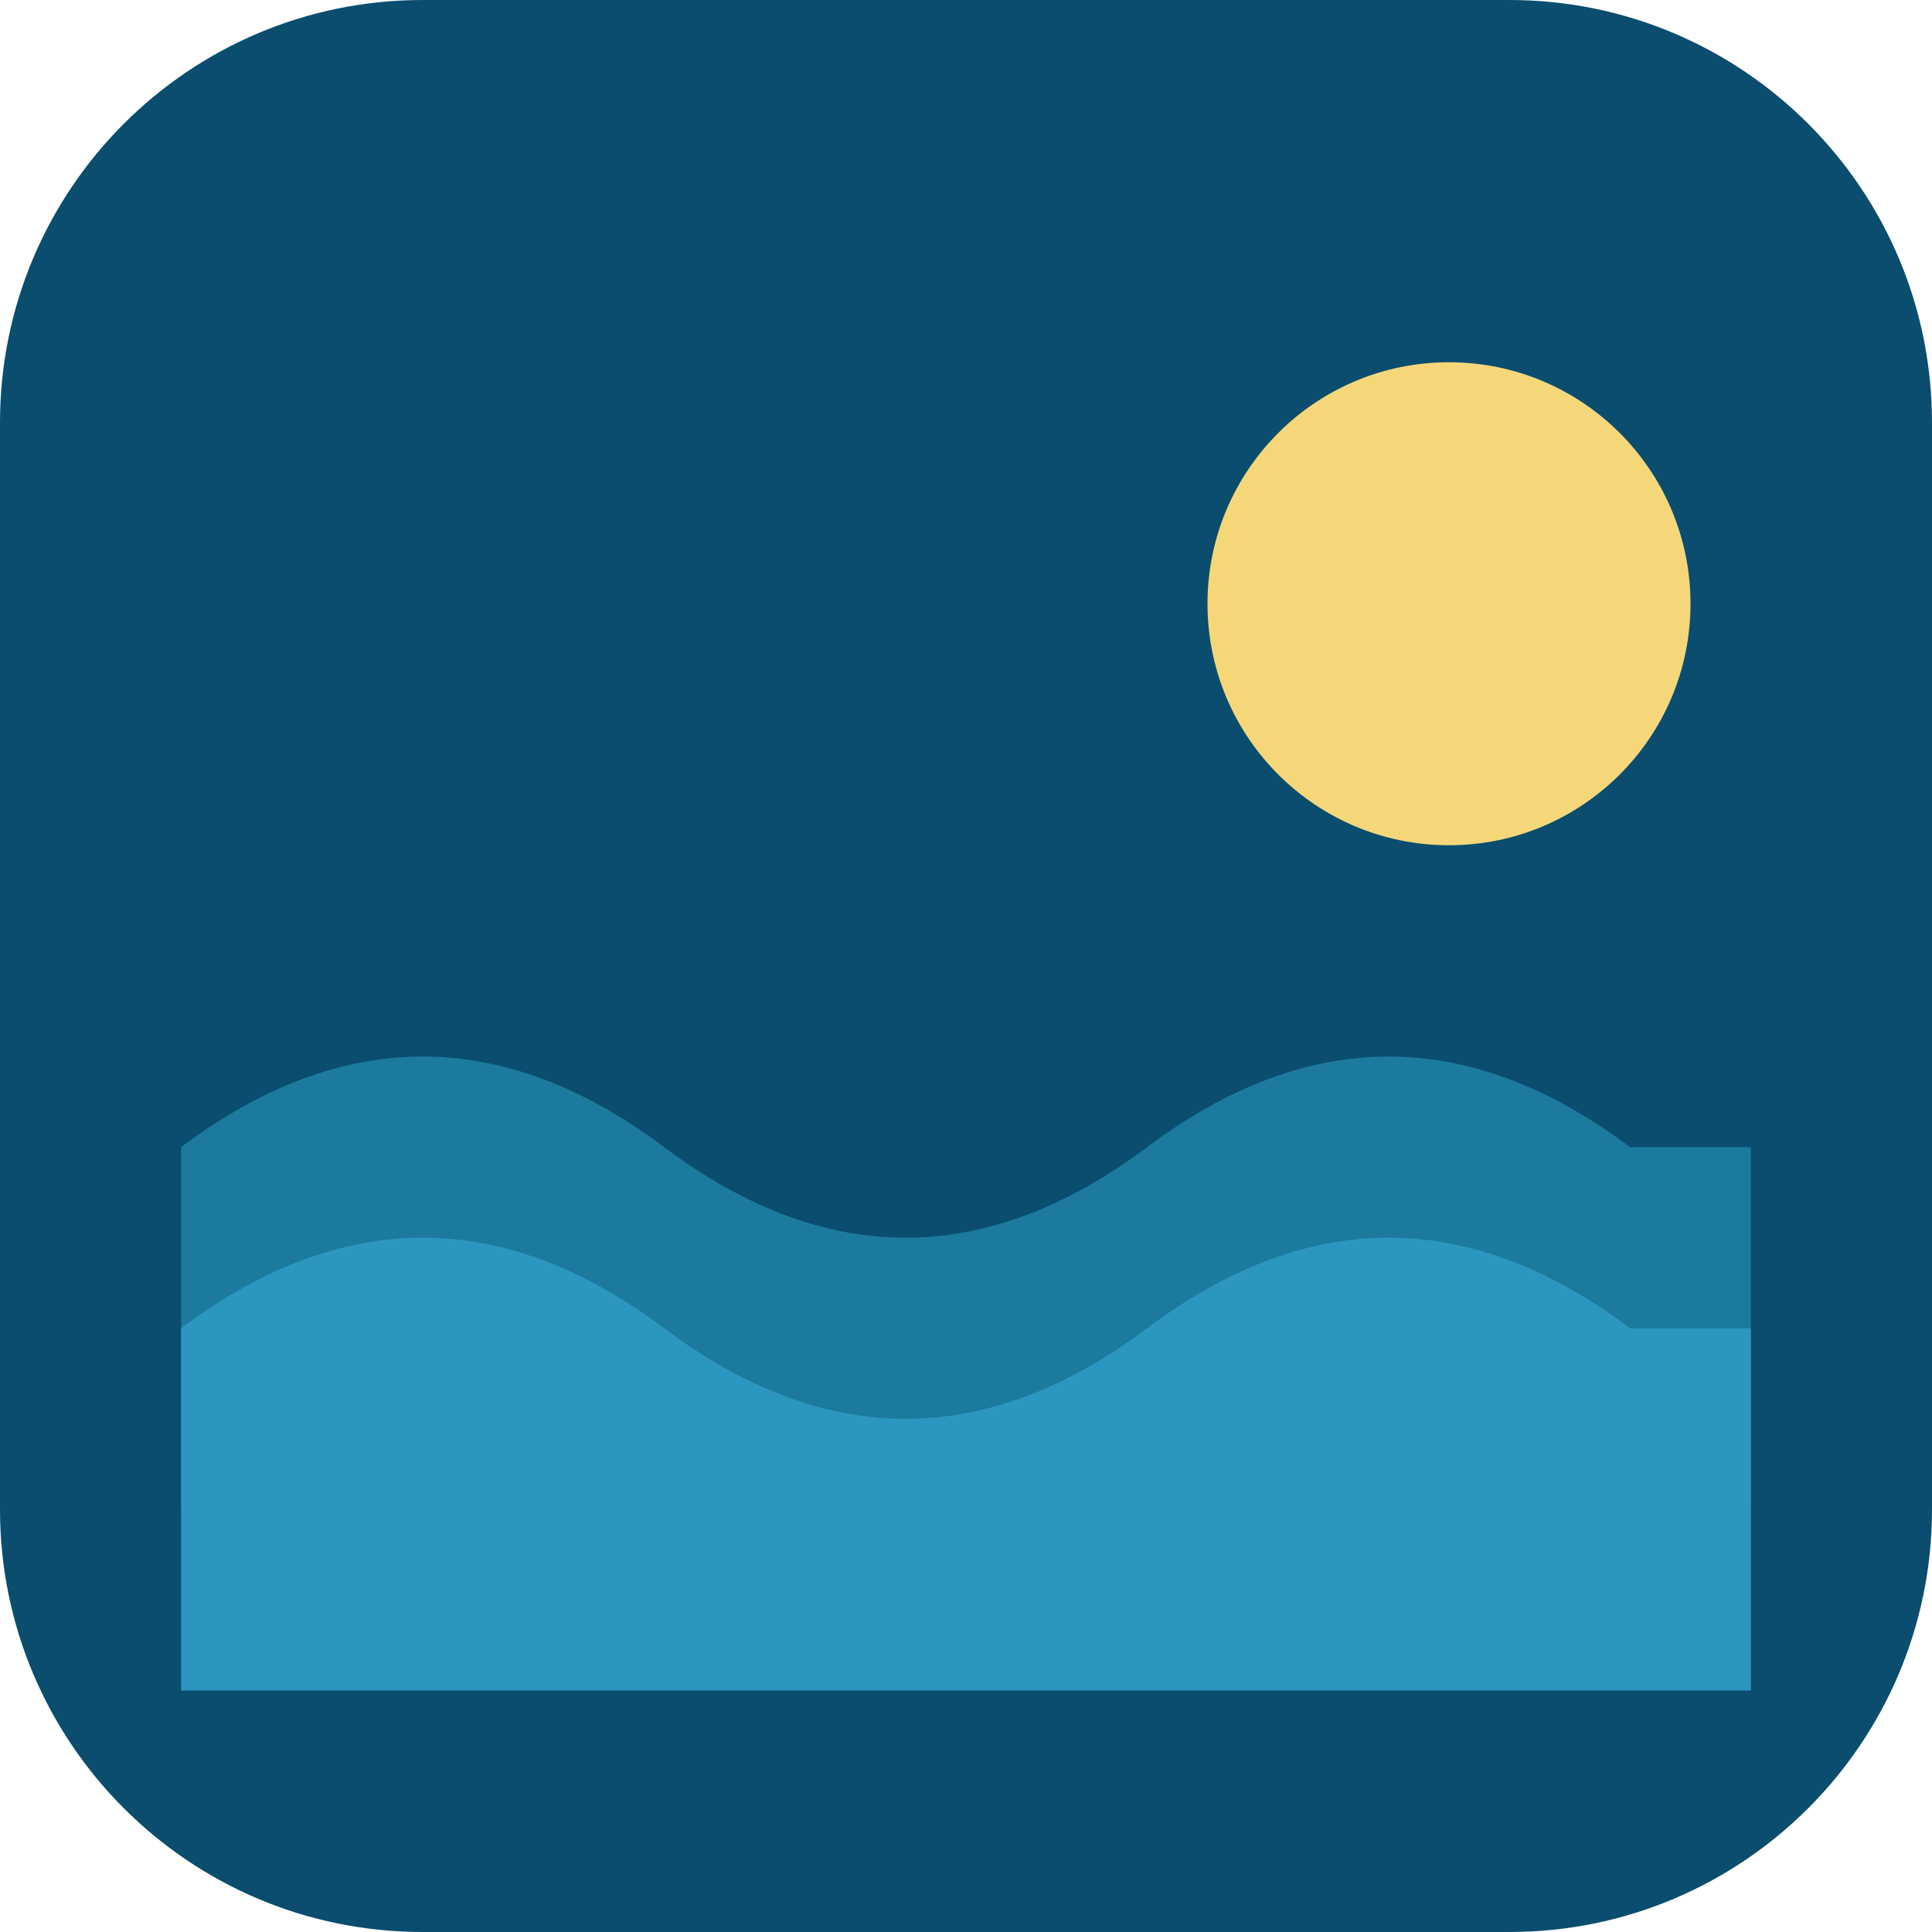
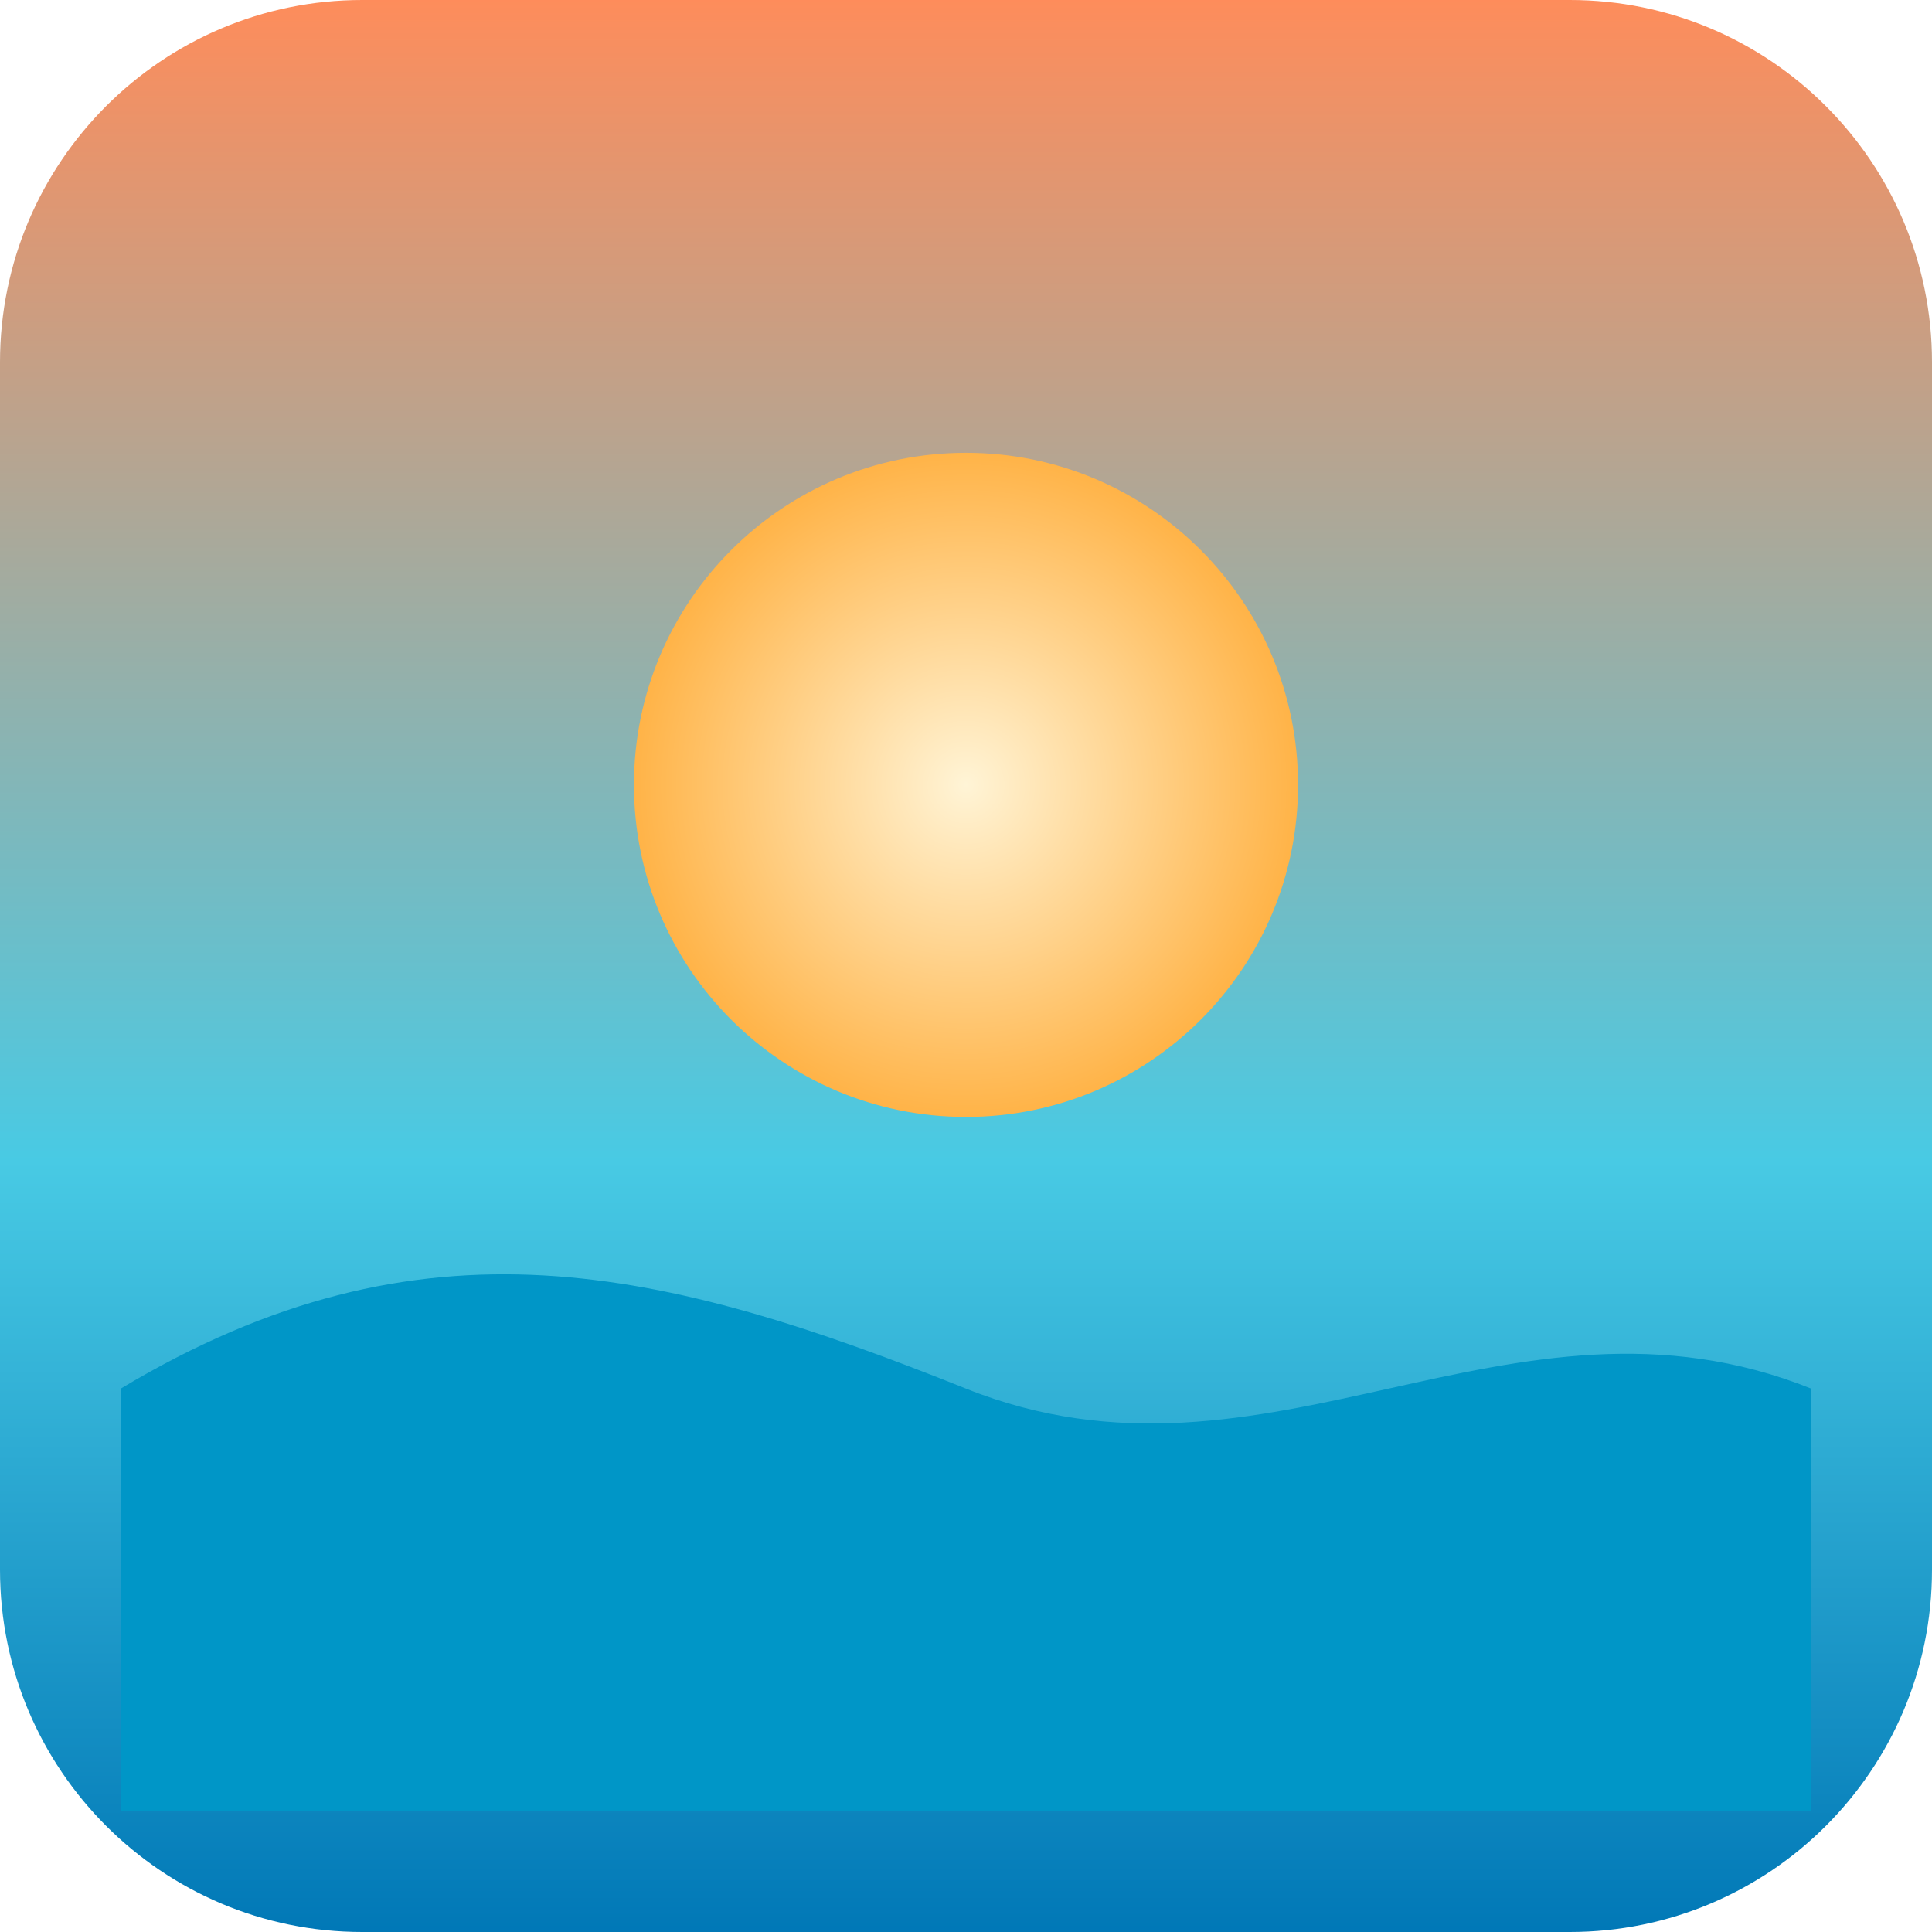
<svg xmlns="http://www.w3.org/2000/svg" viewBox="0 0 64 64">
-   <rect width="64" height="64" rx="14" fill="#0a4d6e" />
-   <path d="M6 38 Q14 32 22 38 T38 38 T54 38 L58 38 L58 50 L6 50 Z" fill="#1c7a9e" />
-   <path d="M6 44 Q14 38 22 44 T38 44 T54 44 L58 44 L58 56 L6 56 Z" fill="#2b97c0" />
-   <circle cx="48" cy="20" r="8" fill="#f5d77a" />
+   <defs>
+     <linearGradient id="favSky" x1="0" y1="0" x2="0" y2="1">
+       <stop offset="0%" stop-color="#FF8C5A" />
+       <stop offset="60%" stop-color="#48CAE4" />
+       <stop offset="100%" stop-color="#0077B6" />
+     </linearGradient>
+     <radialGradient id="favSun" cx="50%" cy="50%" r="50%">
+       <stop offset="0%" stop-color="#FFF4D6" />
+       <stop offset="100%" stop-color="#FFB347" />
+     </radialGradient>
+   </defs>
+   <rect width="64" height="64" rx="12" fill="url(#favSky)" />
+   <circle cx="32" cy="26" r="11" fill="url(#favSun)" />
+   <path d="M 4 46 C 14 40, 22 42, 32 46 C 42 50, 50 42, 60 46 L 60 60 L 4 60 Z" fill="#0096C7" />
</svg>
